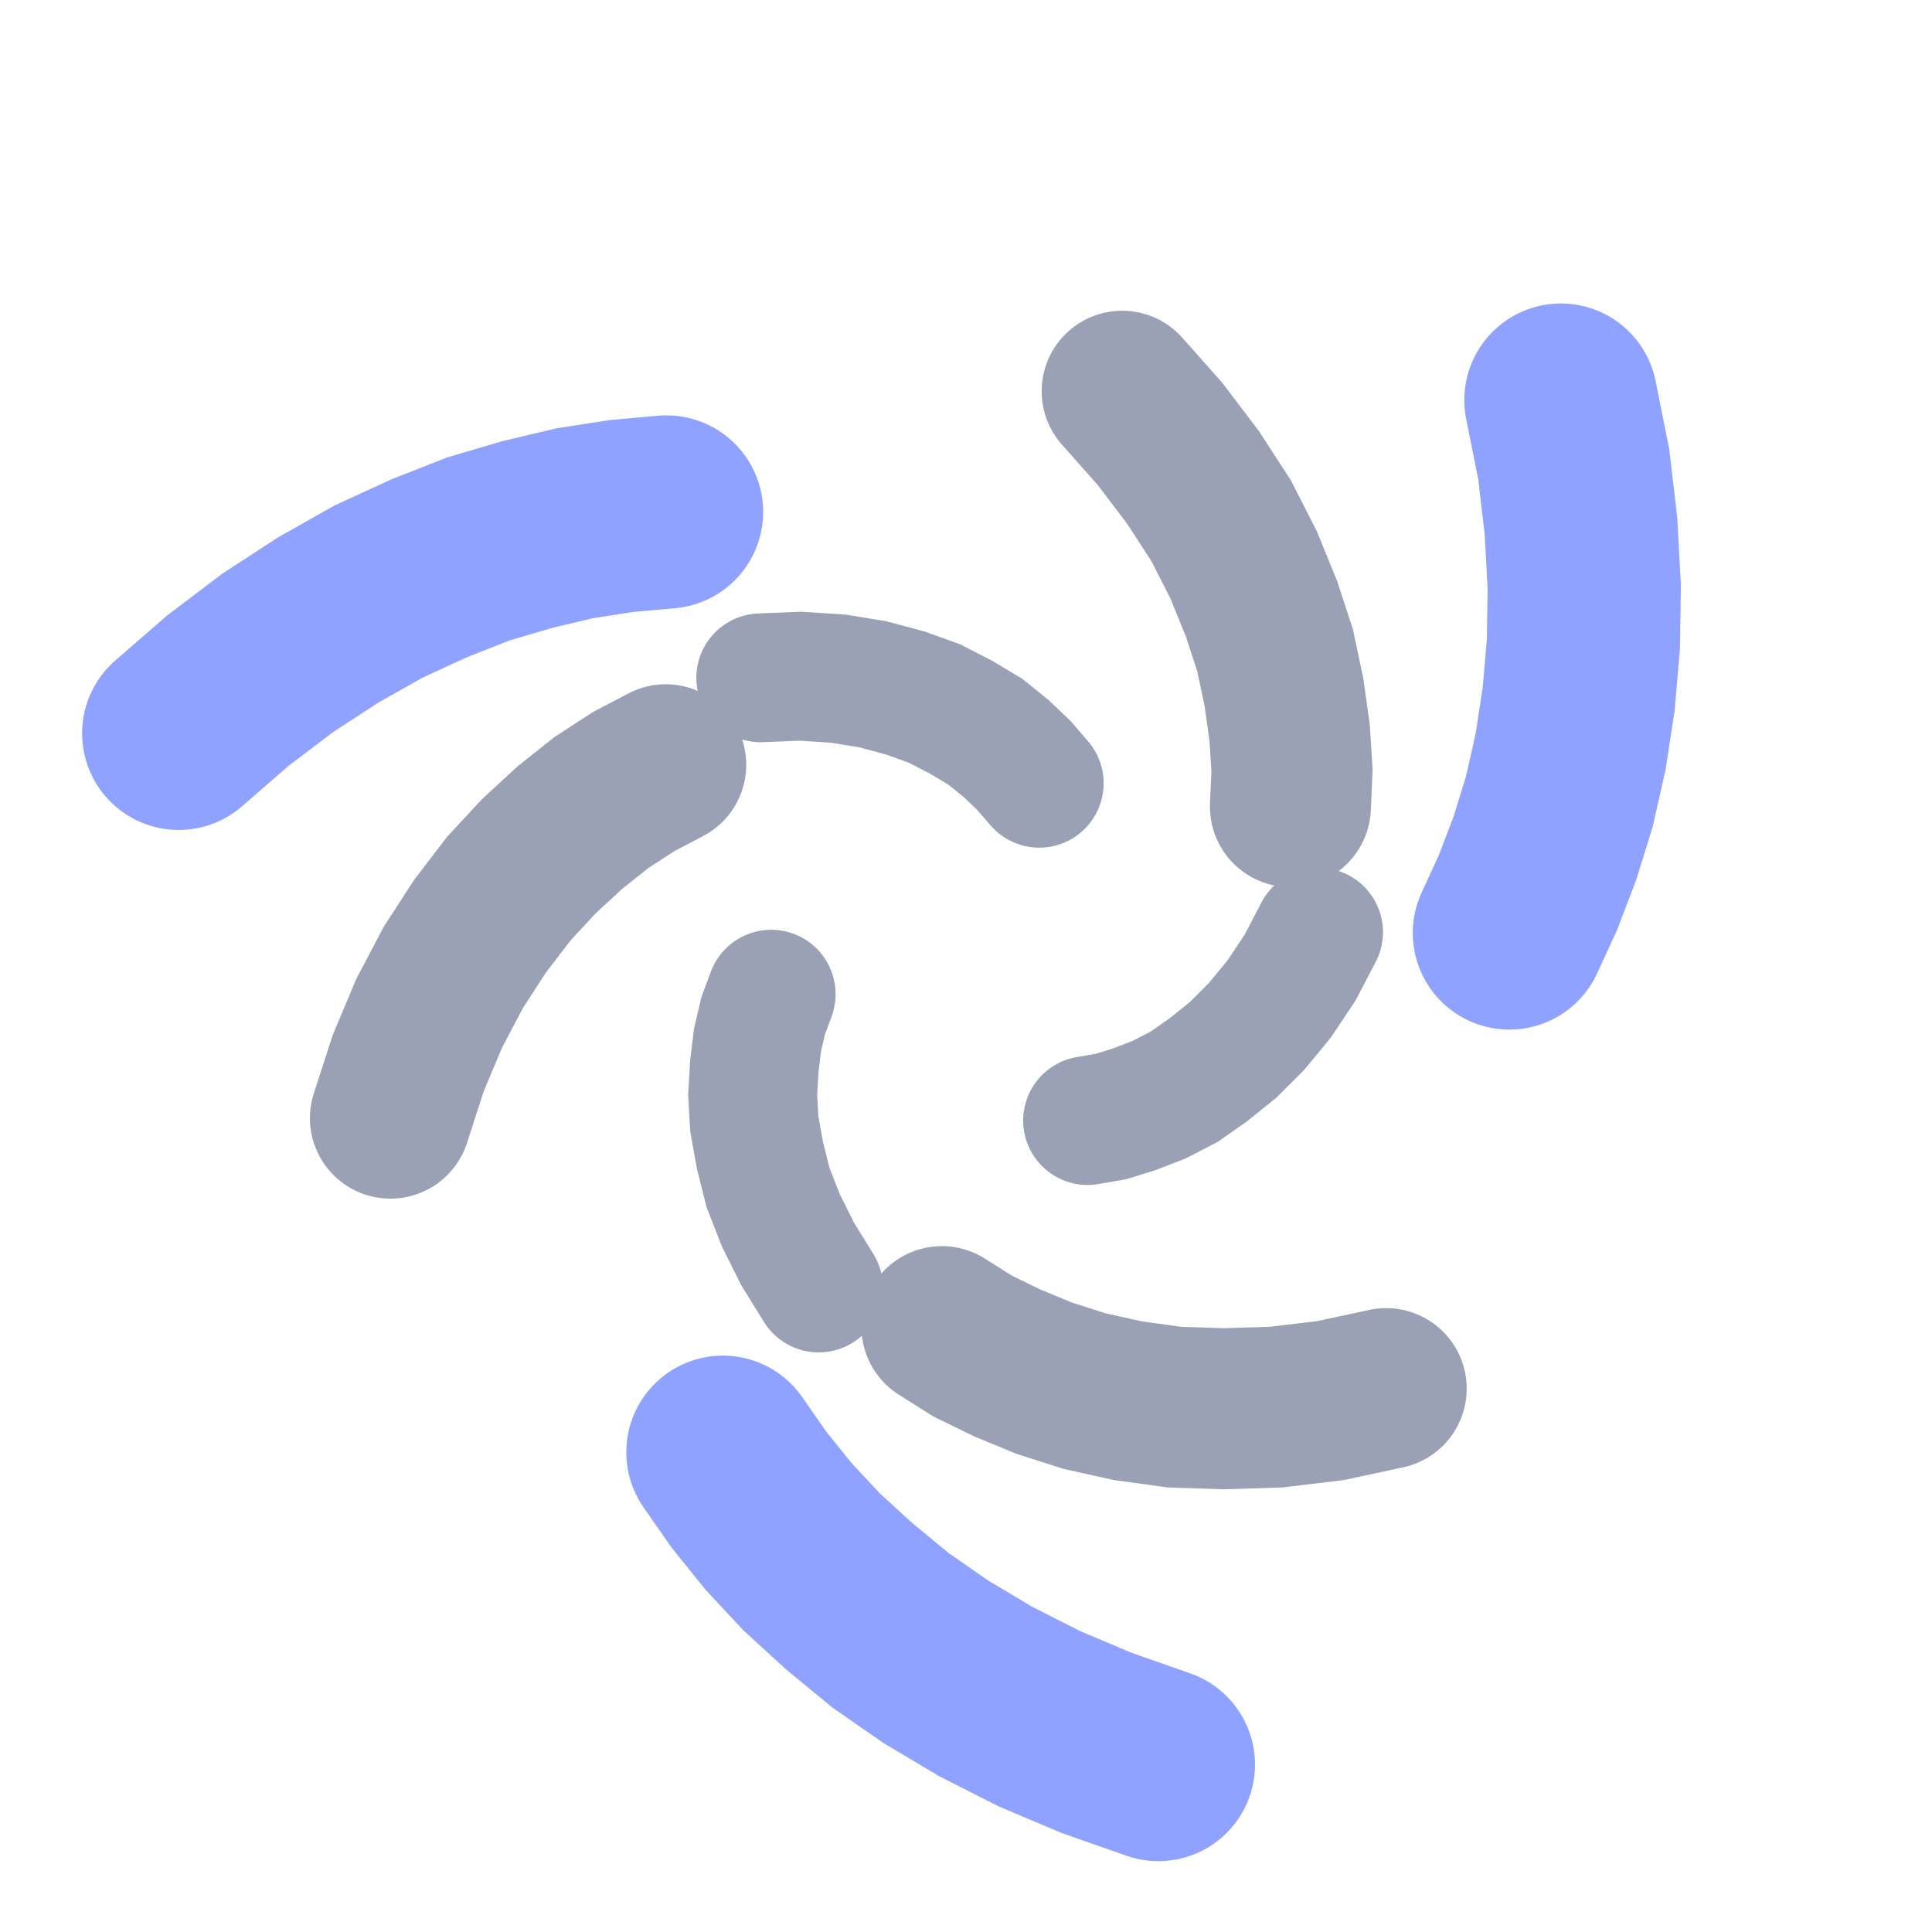
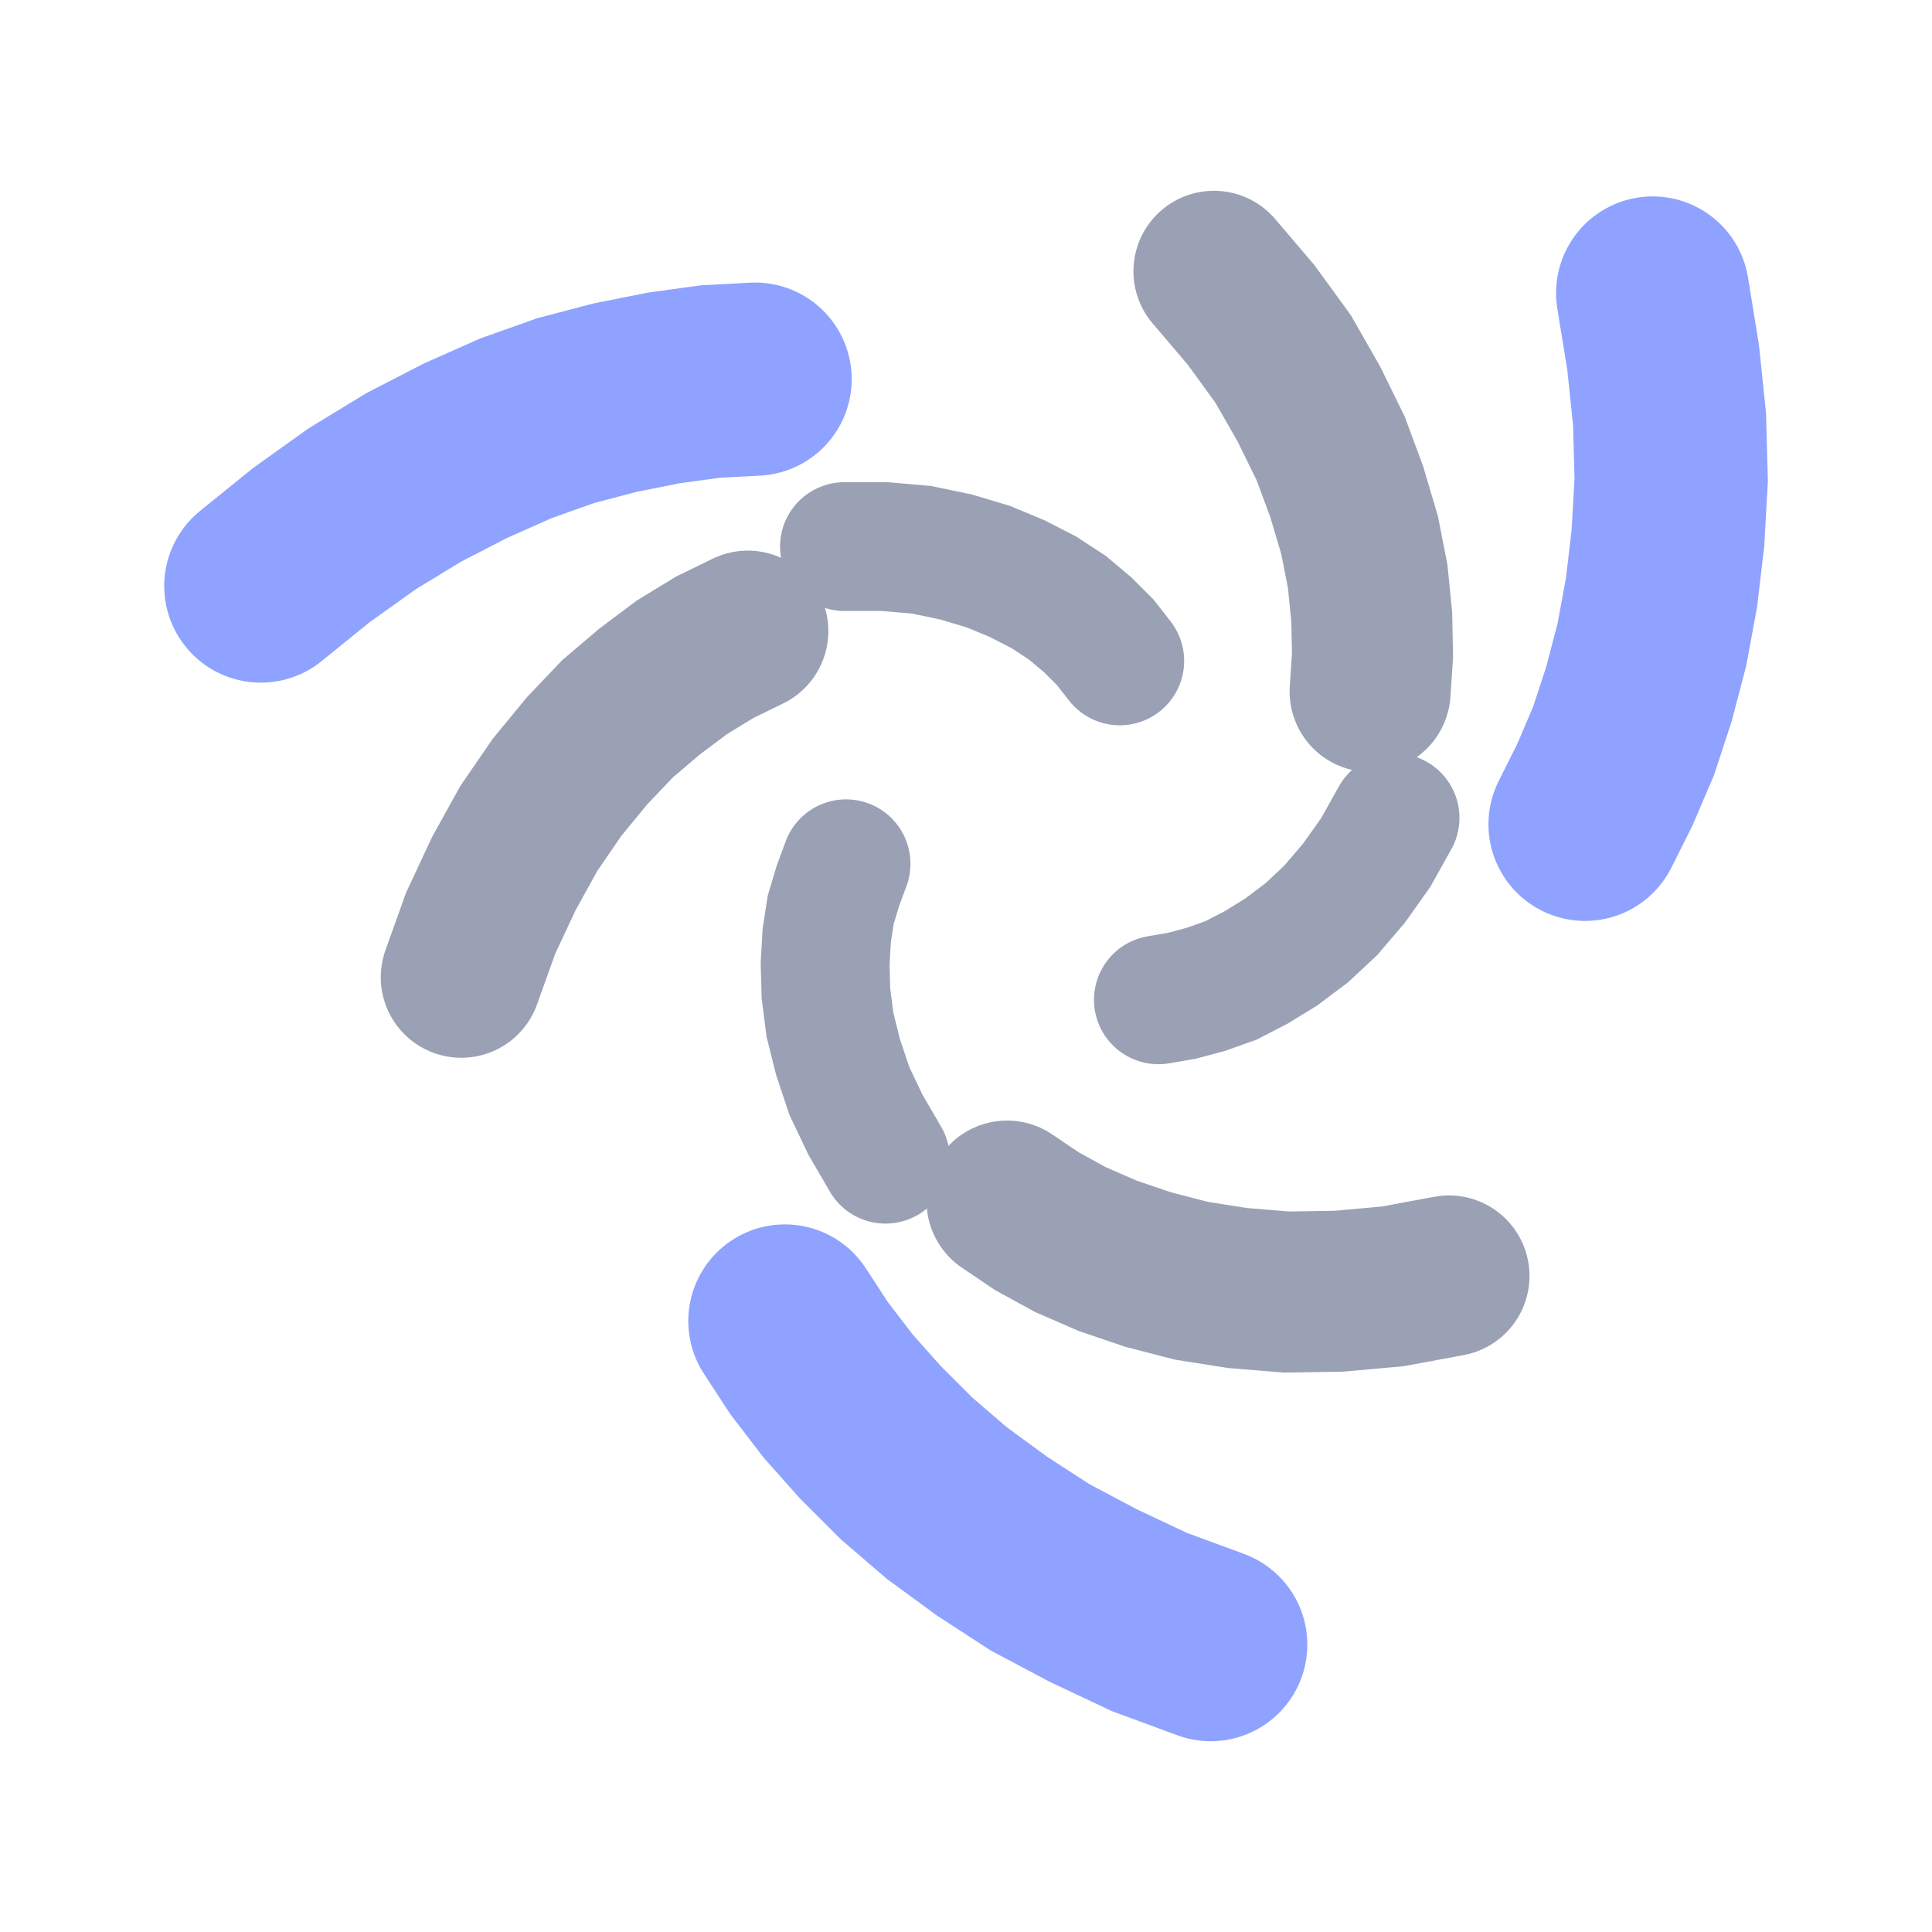
<svg xmlns="http://www.w3.org/2000/svg" viewBox="0 0 24 24" fill="none" stroke-linecap="round">
-   <path d="M9.45,8.42 L9.94,8.40 L10.41,8.43 L10.84,8.50 L11.25,8.61 L11.61,8.74 L11.94,8.91 L12.24,9.09 L12.50,9.30 L12.72,9.51 L12.91,9.73" stroke="#9aa1b4" stroke-width="1.6" />
-   <path d="M13.94,4.86 L14.41,5.39 L14.82,5.93 L15.17,6.47 L15.45,7.02 L15.67,7.56 L15.84,8.08 L15.95,8.60 L16.02,9.10 L16.05,9.57 L16.03,10.02" stroke="#9aa1b4" stroke-width="2.0" />
-   <path d="M19.39,4.97 L19.55,5.77 L19.64,6.54 L19.68,7.29 L19.67,8.00 L19.61,8.69 L19.51,9.34 L19.37,9.96 L19.19,10.54 L18.98,11.09 L18.75,11.59" stroke="#8fa2ff" stroke-width="2.4" />
-   <path d="M16.38,11.58 L16.15,12.02 L15.89,12.41 L15.61,12.75 L15.32,13.04 L15.01,13.29 L14.71,13.50 L14.40,13.66 L14.09,13.78 L13.80,13.87 L13.51,13.92" stroke="#9aa1b4" stroke-width="1.6" />
-   <path d="M17.22,17.25 L16.52,17.40 L15.85,17.48 L15.20,17.50 L14.59,17.48 L14.01,17.40 L13.47,17.28 L12.97,17.12 L12.51,16.93 L12.08,16.72 L11.70,16.48" stroke="#9aa1b4" stroke-width="2.0" />
-   <path d="M14.39,21.92 L13.62,21.65 L12.91,21.35 L12.24,21.01 L11.62,20.64 L11.06,20.25 L10.55,19.83 L10.08,19.40 L9.67,18.96 L9.30,18.50 L8.98,18.04" stroke="#8fa2ff" stroke-width="2.4" />
-   <path d="M10.17,16.00 L9.91,15.58 L9.70,15.16 L9.54,14.75 L9.44,14.35 L9.37,13.96 L9.35,13.60 L9.37,13.25 L9.41,12.92 L9.48,12.62 L9.58,12.35" stroke="#9aa1b4" stroke-width="1.6" />
-   <path d="M4.85,13.89 L5.07,13.21 L5.33,12.59 L5.63,12.02 L5.96,11.51 L6.32,11.04 L6.69,10.64 L7.08,10.28 L7.47,9.97 L7.87,9.71 L8.27,9.50" stroke="#9aa1b4" stroke-width="2.0" />
-   <path d="M2.22,9.11 L2.83,8.58 L3.45,8.11 L4.08,7.70 L4.70,7.35 L5.33,7.06 L5.94,6.82 L6.55,6.64 L7.14,6.50 L7.72,6.41 L8.28,6.36" stroke="#8fa2ff" stroke-width="2.4" />
+   <path d="M11.00,14.40 L10.75,13.97 L10.55,13.55 L10.41,13.13 L10.31,12.73 L10.26,12.34 L10.25,11.97 L10.27,11.62 L10.32,11.30 L10.41,11.00 L10.51,10.73" stroke="#9aa1b4" stroke-width="1.6" />
+   <path d="M5.73,12.14 L5.97,11.47 L6.26,10.85 L6.57,10.29 L6.92,9.78 L7.29,9.33 L7.67,8.93 L8.07,8.59 L8.47,8.29 L8.88,8.04 L9.29,7.84" stroke="#9aa1b4" stroke-width="2.0" />
+   <path d="M3.24,7.28 L3.87,6.77 L4.50,6.32 L5.14,5.93 L5.78,5.60 L6.41,5.32 L7.03,5.10 L7.64,4.94 L8.24,4.82 L8.82,4.74 L9.38,4.71" stroke="#8fa2ff" stroke-width="2.4" />
+   <path d="M10.49,6.79 L10.99,6.79 L11.45,6.83 L11.88,6.92 L12.28,7.04 L12.64,7.19 L12.97,7.36 L13.26,7.55 L13.51,7.76 L13.73,7.98 L13.91,8.21" stroke="#9aa1b4" stroke-width="1.6" />
+   <path d="M15.08,3.37 L15.54,3.91 L15.94,4.46 L16.26,5.02 L16.53,5.57 L16.73,6.11 L16.89,6.65 L16.99,7.16 L17.04,7.66 L17.05,8.14 L17.02,8.59" stroke="#9aa1b4" stroke-width="2.0" />
+   <path d="M20.53,3.64 L20.66,4.44 L20.74,5.21 L20.76,5.96 L20.72,6.68 L20.64,7.36 L20.52,8.01 L20.36,8.62 L20.17,9.20 L19.94,9.74 L19.69,10.24" stroke="#8fa2ff" stroke-width="2.4" />
+   <path d="M17.33,10.16 L17.09,10.59 L16.82,10.97 L16.53,11.31 L16.23,11.59 L15.91,11.83 L15.60,12.02 L15.29,12.18 L14.98,12.29 L14.68,12.37 L14.39,12.42" stroke="#9aa1b4" stroke-width="1.6" />
+   <path d="M18.00,15.85 L17.30,15.98 L16.63,16.04 L15.98,16.05 L15.37,16.00 L14.80,15.91 L14.26,15.77 L13.76,15.60 L13.30,15.40 L12.88,15.17 L12.51,14.92" stroke="#9aa1b4" stroke-width="2.0" />
+   <path d="M15.04,20.43 L14.28,20.15 L13.58,19.82 L12.92,19.47 L12.32,19.08 L11.76,18.67 L11.26,18.24 L10.81,17.79 L10.41,17.34 L10.05,16.87 L9.75,16.41" stroke="#8fa2ff" stroke-width="2.4" />
</svg>
